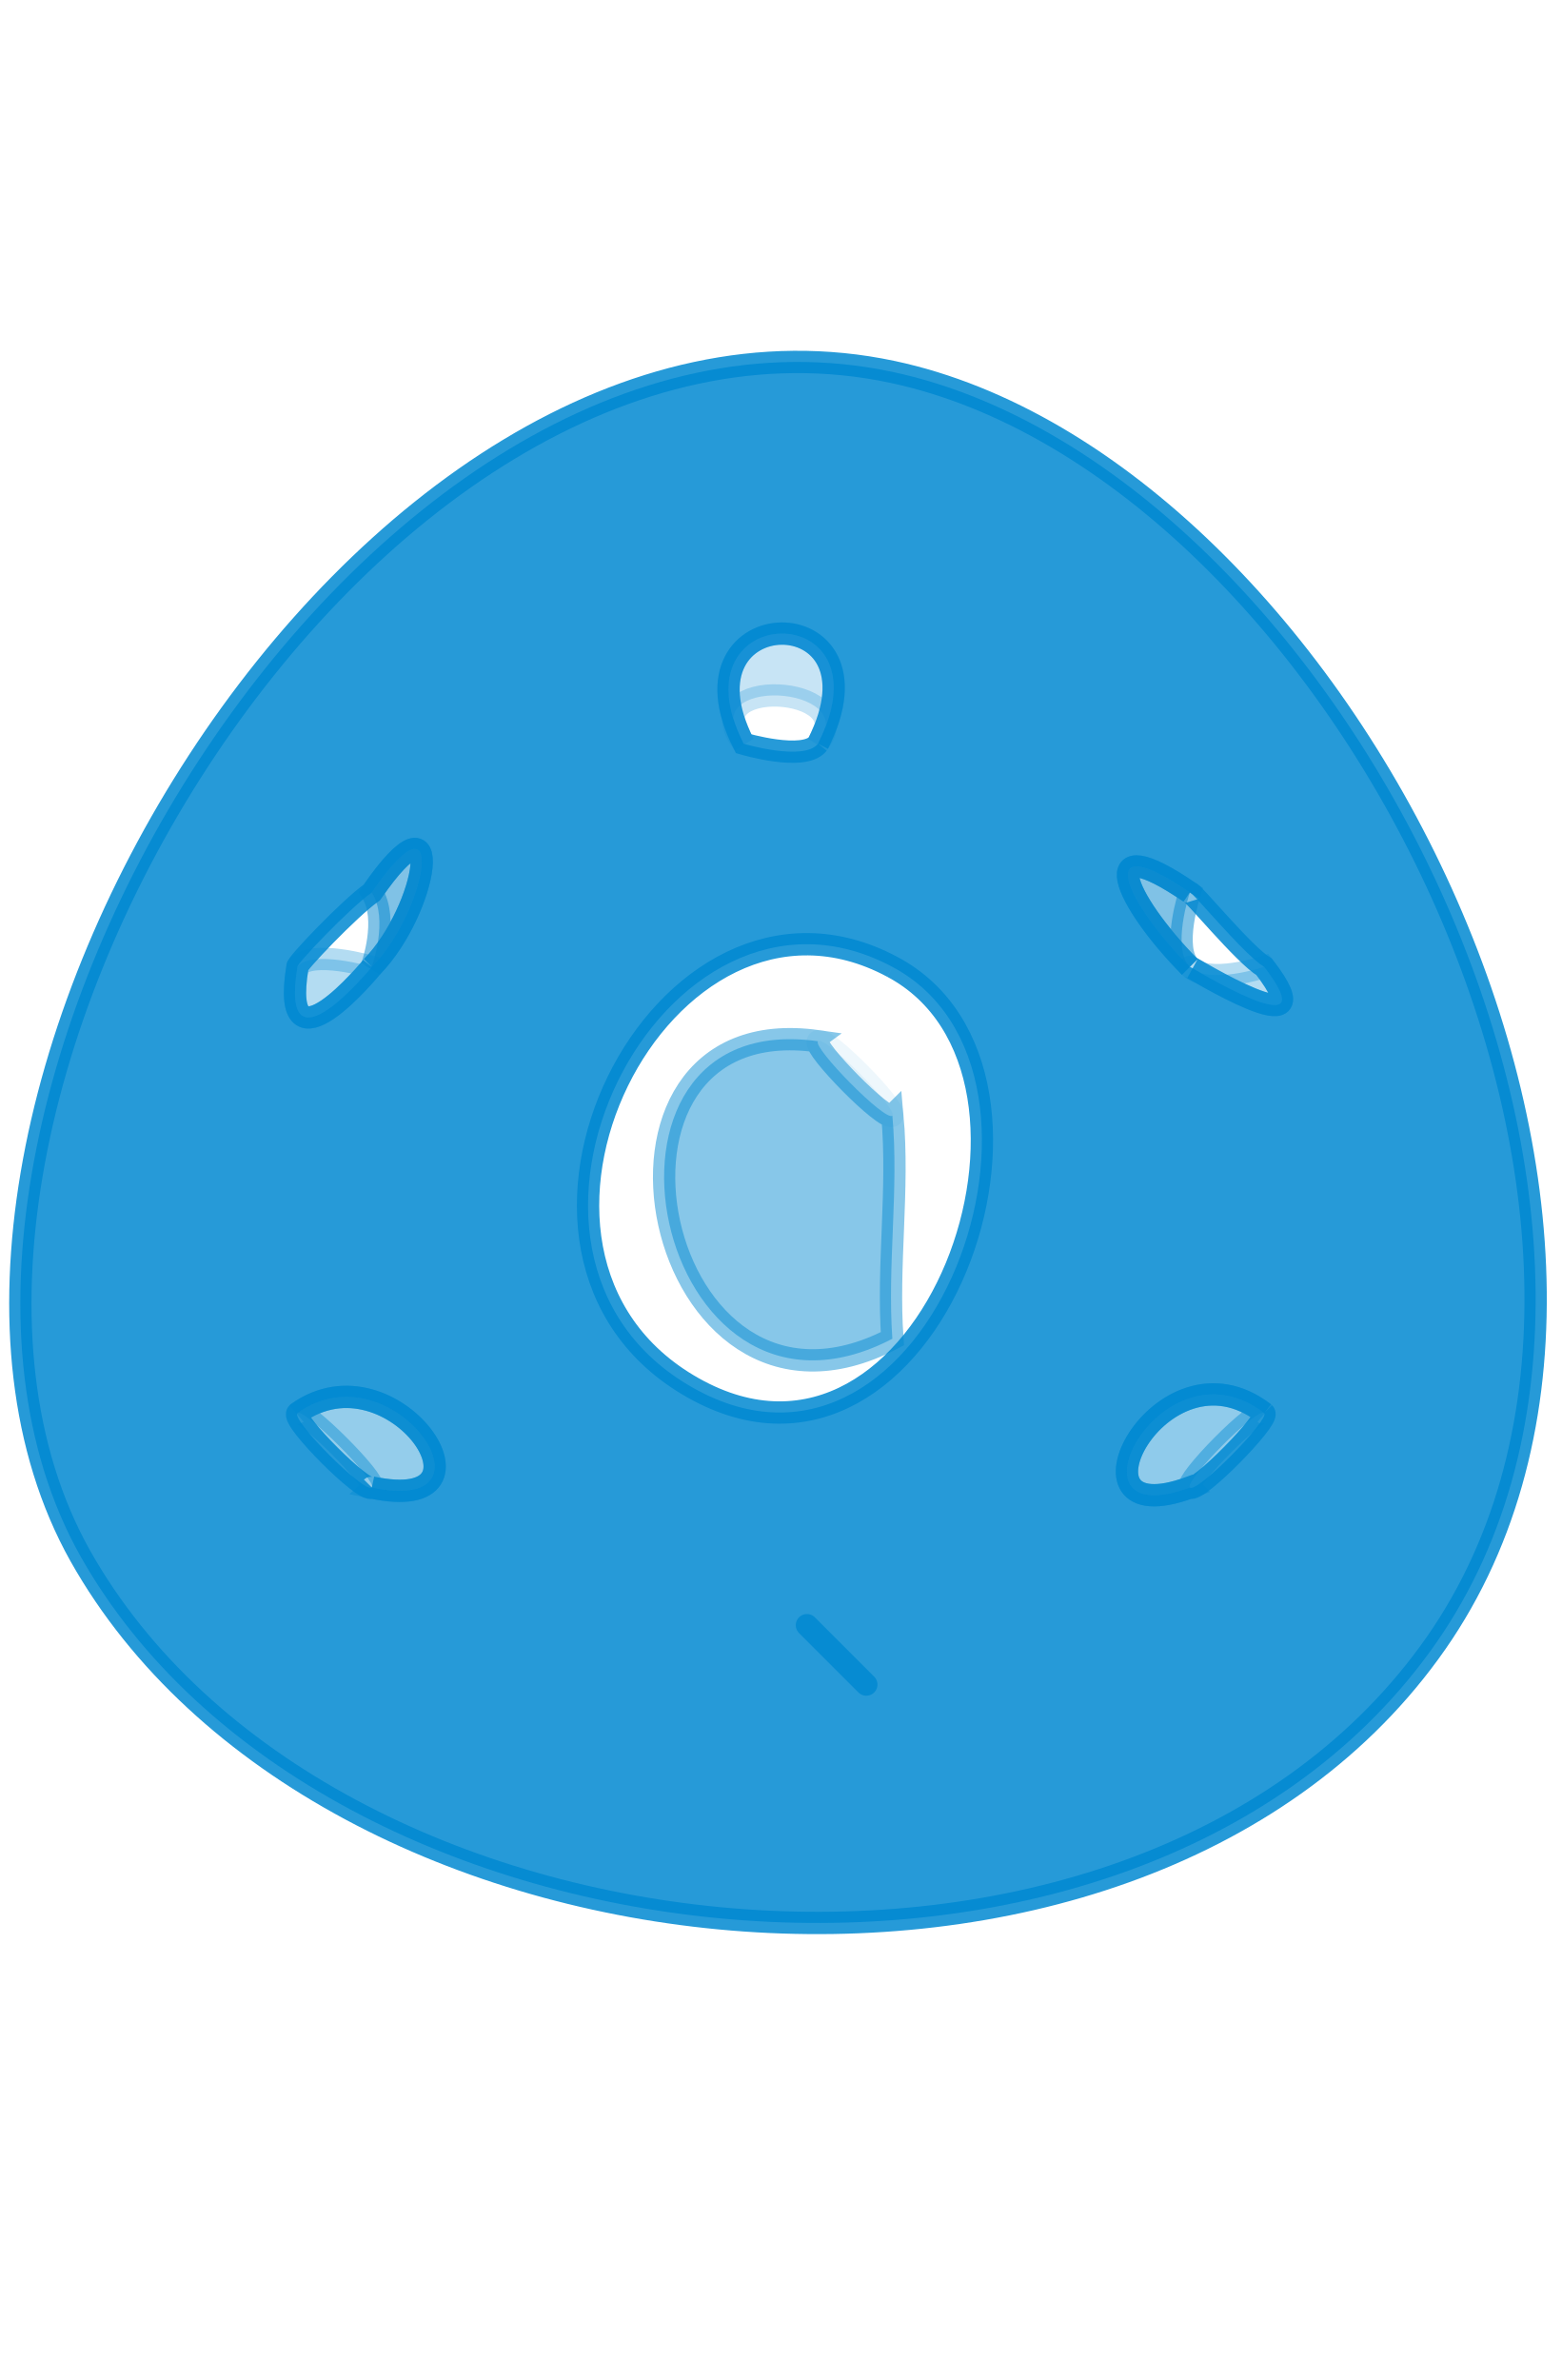
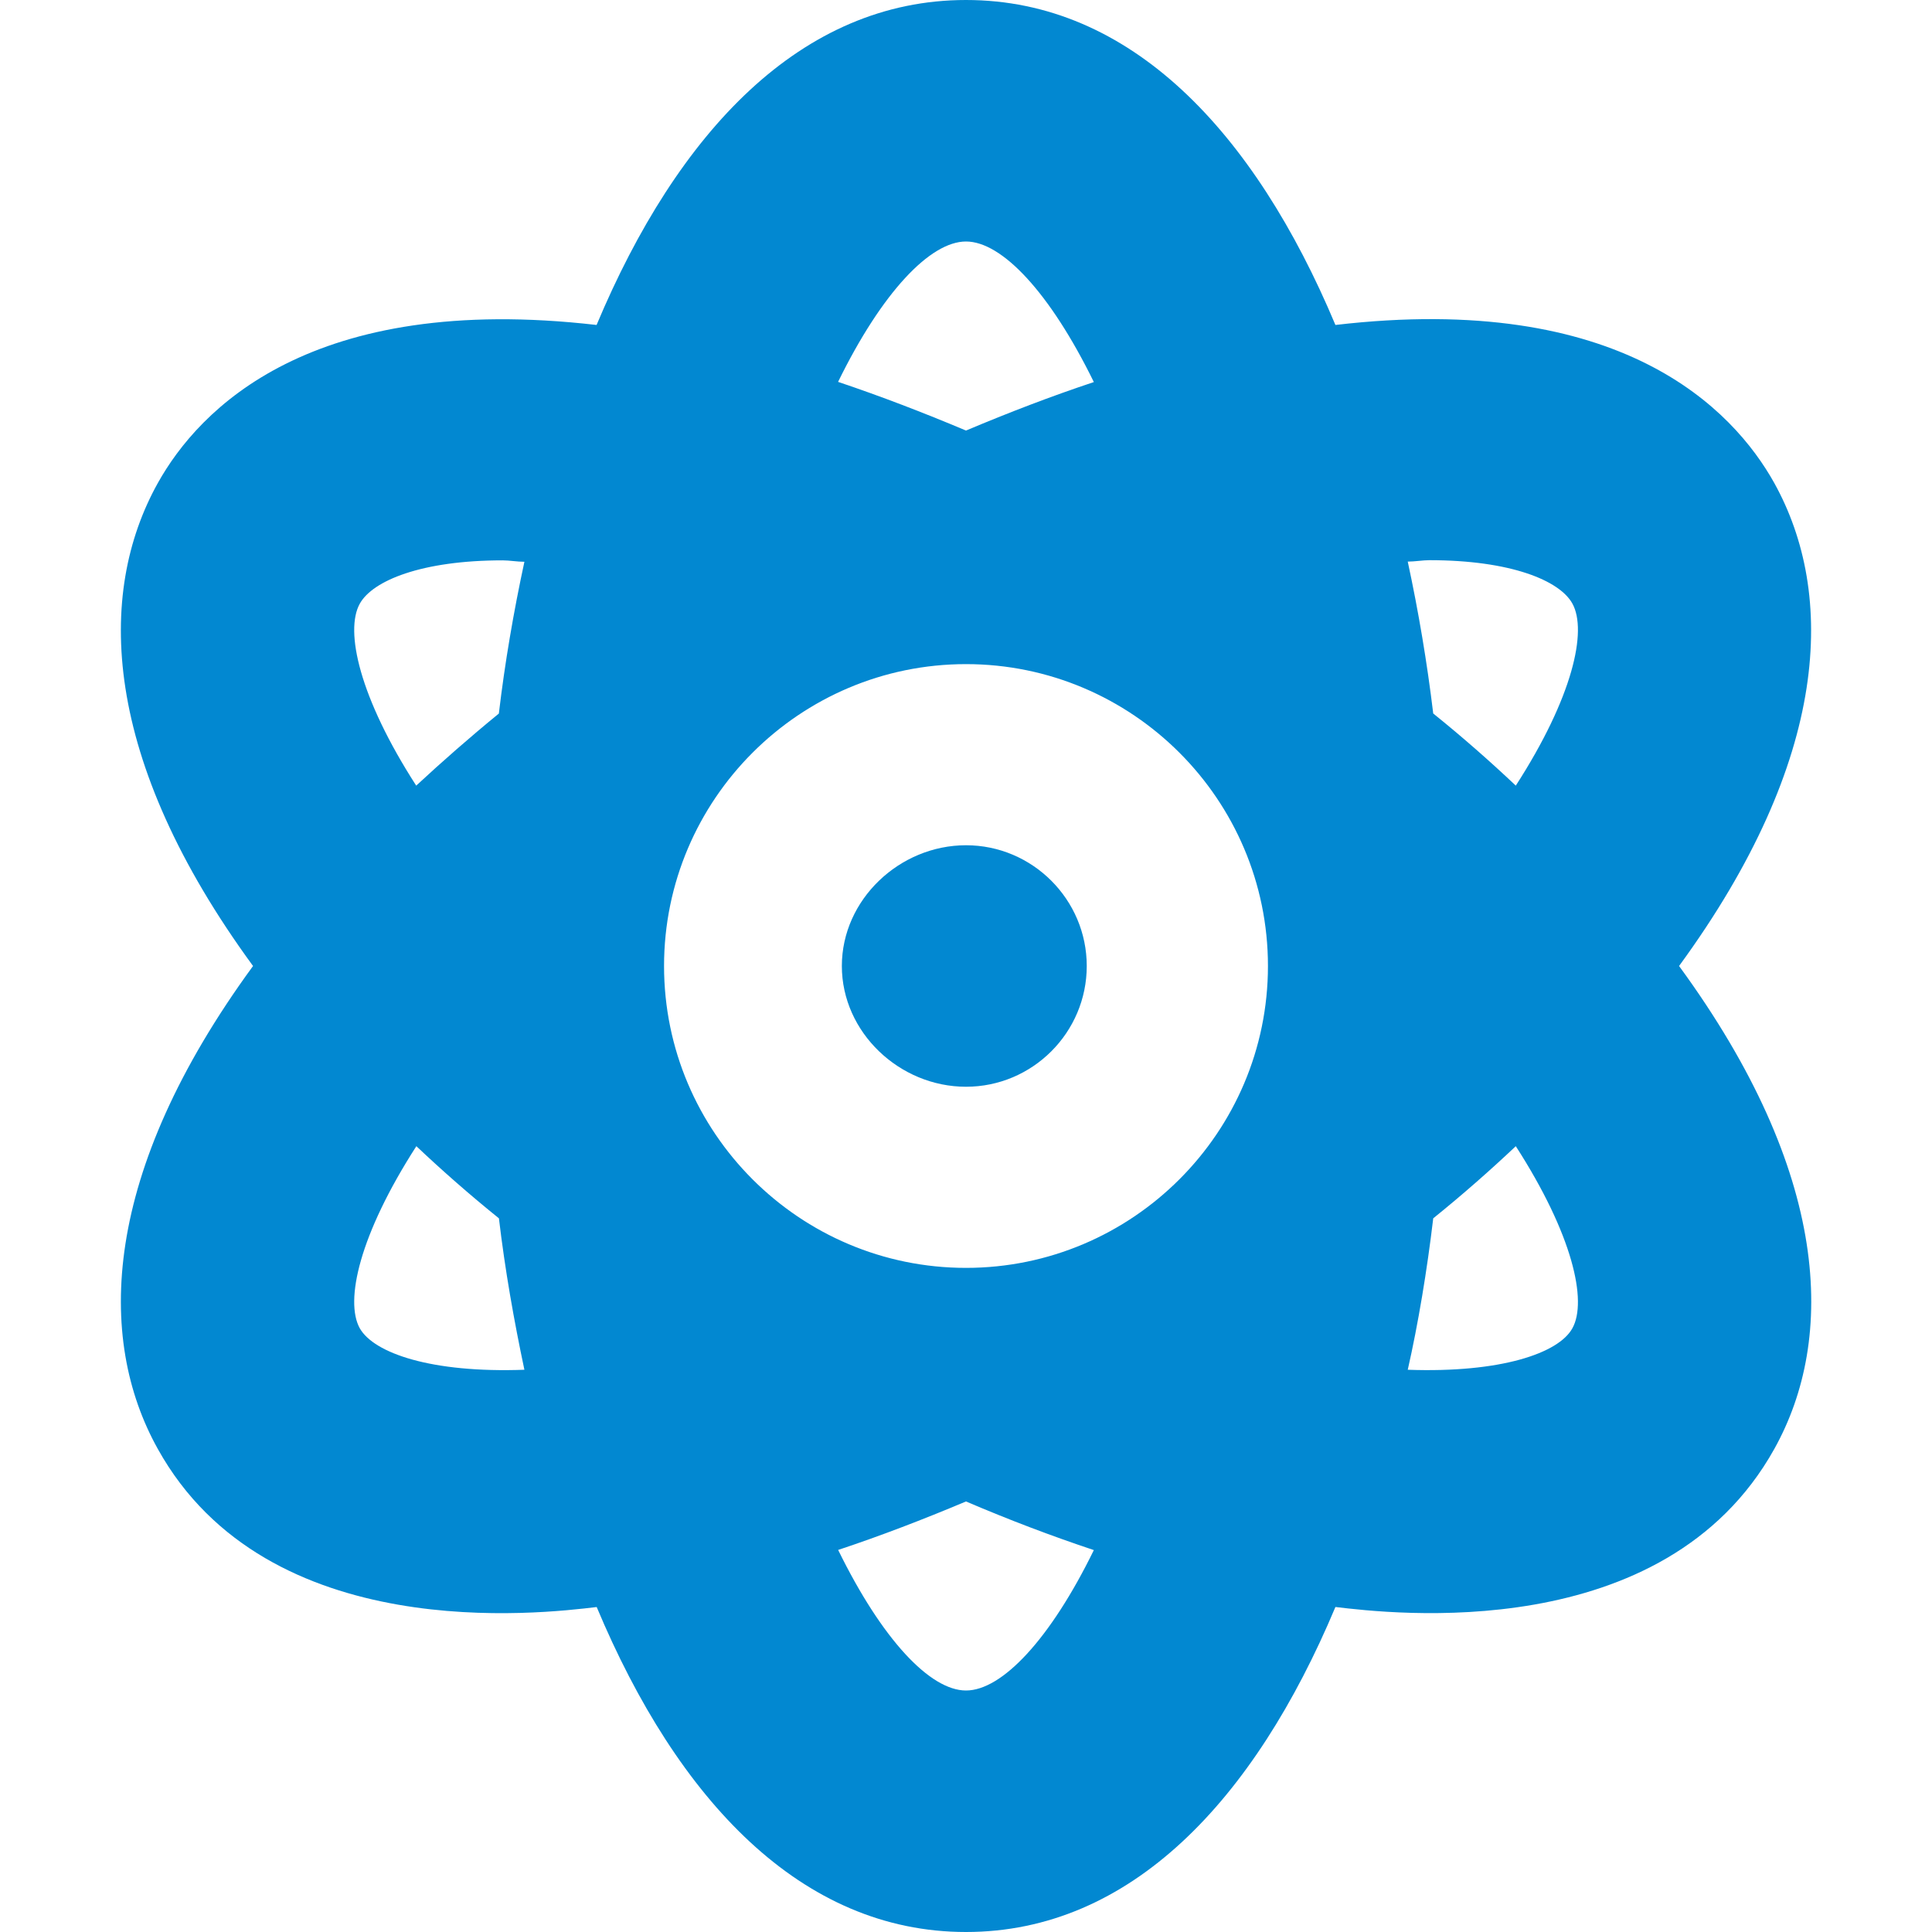
- <svg xmlns="http://www.w3.org/2000/svg" viewBox="0 0 21 32" width="21" height="32">
-   <g fill="None" fill-opacity="0.0" stroke="#000000" stroke-opacity="0.00" stroke-width="0.3">
-     <path d=" M 0.00 32.00  L 21.00 32.00 L 21.00 0.00 L 0.00 0.00 L 0.00 32.00 M 12.00 5.00  C 18.01 6.28 23.28 16.67 19.22 22.22 C 15.17 27.77 4.32 26.67 1.08 20.92 C -2.15 15.16 4.90 3.49 12.00 5.00 Z" />
-   </g>
-   <g fill="None" fill-opacity="0.0" stroke="#0188D1" stroke-opacity="0.85" stroke-width="0.3">
-     <path d=" M 12.00 5.00  C 4.90 3.49 -2.15 15.16 1.08 20.92 C 4.32 26.67 15.17 27.77 19.22 22.22 C 23.28 16.67 18.01 6.28 12.00 5.00 M 11.00 10.00  C 10.81 10.24 10.00 10.00 10.00 10.00 C 9.01 8.05 12.01 8.00 11.00 10.00 M 5.00 13.00  C 5.00 13.00 3.75 14.53 4.00 13.00 C 3.97 12.98 4.70 12.21 5.00 12.00 C 6.02 10.52 5.76 12.22 5.00 13.00 M 16.00 12.00  C 16.02 11.97 16.73 12.84 17.00 13.00 C 17.90 14.17 15.97 12.97 16.00 13.00 C 15.10 12.09 14.70 11.11 16.00 12.00 M 12.00 13.00  C 14.67 14.42 12.51 20.46 9.32 18.66 C 6.13 16.86 8.92 11.35 12.00 13.00 M 5.00 20.00  C 4.91 20.09 3.91 19.09 4.00 19.00 C 5.29 18.08 6.84 20.39 5.00 20.00 M 17.00 19.00  C 17.08 19.08 16.09 20.09 16.00 20.00 C 14.21 20.66 15.61 17.93 17.00 19.00 M 11.00 22.00  C 12.79 23.79 10.23 21.23 11.00 22.00 Z" />
-   </g>
-   <g fill="None" fill-opacity="0.0" stroke="#0087D1" stroke-opacity="0.22" stroke-width="0.3">
-     <path d=" M 10.00 10.00  C 9.28 9.07 11.62 9.20 11.00 10.00 C 12.01 8.00 9.01 8.05 10.00 10.00 Z" />
-   </g>
-   <g fill="None" fill-opacity="0.0" stroke="#000000" stroke-opacity="0.00" stroke-width="0.3">
-     <path d=" M 10.00 10.00  C 10.00 10.00 10.81 10.24 11.00 10.00 C 11.62 9.20 9.28 9.07 10.00 10.00 Z" />
-   </g>
-   <g fill="None" fill-opacity="0.0" stroke="#0287CF" stroke-opacity="0.50" stroke-width="0.3">
-     <path d=" M 5.00 12.00  C 5.23 12.36 5.00 13.00 5.00 13.00 C 5.76 12.22 6.02 10.52 5.00 12.00 Z" />
-   </g>
-   <g fill="None" fill-opacity="0.0" stroke="#0287CF" stroke-opacity="0.50" stroke-width="0.3">
-     <path d=" M 16.00 13.00  C 15.75 12.75 16.00 12.00 16.00 12.00 C 14.70 11.11 15.10 12.09 16.00 13.00 Z" />
-   </g>
-   <g fill="None" fill-opacity="0.0" stroke="#000000" stroke-opacity="0.00" stroke-width="0.3">
-     <path d=" M 4.00 13.00  C 4.19 12.76 5.00 13.00 5.00 13.00 C 5.00 13.00 5.23 12.36 5.00 12.00 C 4.70 12.21 3.97 12.98 4.00 13.00 Z" />
-   </g>
-   <g fill="None" fill-opacity="0.0" stroke="#000000" stroke-opacity="0.00" stroke-width="0.3">
-     <path d=" M 16.00 13.00  C 16.25 13.25 17.00 13.00 17.00 13.00 C 16.73 12.84 16.02 11.97 16.00 12.00 C 16.00 12.00 15.75 12.75 16.00 13.00 Z" />
-   </g>
-   <g fill="None" fill-opacity="0.0" stroke="#038AD3" stroke-opacity="0.30" stroke-width="0.3">
-     <path d=" M 5.00 13.00  C 5.00 13.00 4.19 12.76 4.00 13.00 C 3.75 14.53 5.00 13.00 5.00 13.00 Z" />
-   </g>
-   <g fill="None" fill-opacity="0.0" stroke="#000000" stroke-opacity="0.00" stroke-width="0.3">
-     <path d=" M 12.00 13.00  C 8.92 11.35 6.13 16.86 9.32 18.66 C 12.51 20.46 14.67 14.42 12.00 13.00 M 12.00 15.00  C 12.09 15.99 11.93 17.01 12.00 18.00 C 8.78 19.68 7.55 13.51 11.00 14.00 C 11.09 13.91 12.08 14.92 12.00 15.00 Z" />
-   </g>
-   <g fill="None" fill-opacity="0.0" stroke="#038AD3" stroke-opacity="0.30" stroke-width="0.3">
-     <path d=" M 17.00 13.00  C 17.00 13.00 16.25 13.25 16.00 13.00 C 15.97 12.97 17.90 14.17 17.00 13.00 Z" />
-   </g>
-   <g fill="None" fill-opacity="0.0" stroke="#0088D0" stroke-opacity="0.47" stroke-width="0.3">
-     <path d=" M 12.00 15.00  C 11.91 15.09 10.92 14.08 11.00 14.00 C 7.55 13.51 8.78 19.68 12.00 18.00 C 11.93 17.01 12.09 15.99 12.00 15.00 Z" />
-   </g>
-   <g fill="None" fill-opacity="0.0" stroke="#008ED4" stroke-opacity="0.07" stroke-width="0.3">
-     <path d=" M 12.00 15.00  C 12.08 14.92 11.09 13.91 11.00 14.00 C 10.92 14.08 11.91 15.09 12.00 15.00 Z" />
-   </g>
-   <g fill="None" fill-opacity="0.0" stroke="#0288D0" stroke-opacity="0.42" stroke-width="0.3">
-     <path d=" M 4.00 19.00  C 4.08 18.92 5.08 19.92 5.00 20.00 C 6.84 20.39 5.29 18.08 4.00 19.00 Z" />
-   </g>
-   <g fill="None" fill-opacity="0.0" stroke="#0288D1" stroke-opacity="0.44" stroke-width="0.3">
-     <path d=" M 16.00 20.00  C 15.92 19.92 16.91 18.91 17.00 19.00 C 15.61 17.93 14.21 20.66 16.00 20.00 Z" />
-   </g>
-   <g fill="None" fill-opacity="0.0" stroke="#000000" stroke-opacity="0.00" stroke-width="0.3">
-     <path d=" M 5.00 20.00  C 5.08 19.92 4.08 18.92 4.00 19.00 C 3.91 19.09 4.91 20.09 5.00 20.00 Z" />
-   </g>
-   <g fill="None" fill-opacity="0.0" stroke="#000000" stroke-opacity="0.00" stroke-width="0.3">
-     <path d=" M 16.00 20.00  C 16.09 20.09 17.08 19.08 17.00 19.00 C 16.91 18.91 15.92 19.92 16.00 20.00 Z" />
-   </g>
-   <g fill="None" fill-opacity="0.0" stroke="#000000" stroke-opacity="0.00" stroke-width="0.3">
-     <path d=" M 11.00 22.00  C 10.23 21.23 12.79 23.79 11.00 22.00 Z" />
-   </g>
-   <g fill="#000000" fill-opacity="0.00" stroke="None">
-     <path d=" M 0.00 32.00  L 21.00 32.00 L 21.00 0.00 L 0.00 0.00 L 0.00 32.00 M 12.00 5.00  C 18.01 6.28 23.28 16.67 19.22 22.22 C 15.17 27.77 4.32 26.67 1.08 20.92 C -2.15 15.16 4.90 3.49 12.00 5.00 Z" />
-   </g>
-   <g fill="#0188D1" fill-opacity="0.85" stroke="None">
-     <path d=" M 12.00 5.00  C 4.90 3.49 -2.15 15.16 1.08 20.92 C 4.32 26.67 15.17 27.77 19.22 22.22 C 23.28 16.67 18.01 6.28 12.00 5.00 M 11.00 10.00  C 10.81 10.24 10.00 10.00 10.00 10.00 C 9.01 8.05 12.01 8.00 11.00 10.00 M 5.00 13.00  C 5.00 13.00 3.75 14.53 4.00 13.00 C 3.97 12.98 4.70 12.21 5.00 12.00 C 6.02 10.52 5.76 12.22 5.00 13.00 M 16.00 12.00  C 16.02 11.97 16.73 12.84 17.00 13.00 C 17.90 14.17 15.97 12.97 16.00 13.00 C 15.10 12.09 14.70 11.11 16.00 12.00 M 12.00 13.00  C 14.67 14.42 12.51 20.46 9.32 18.66 C 6.13 16.86 8.92 11.35 12.00 13.00 M 5.00 20.00  C 4.91 20.09 3.91 19.09 4.00 19.00 C 5.29 18.08 6.84 20.39 5.00 20.00 M 17.00 19.00  C 17.08 19.08 16.09 20.09 16.00 20.00 C 14.21 20.66 15.61 17.93 17.00 19.00 M 11.00 22.00  C 12.79 23.79 10.23 21.23 11.00 22.00 Z" />
-   </g>
-   <g fill="#0087D1" fill-opacity="0.22" stroke="None">
-     <path d=" M 10.00 10.00  C 9.28 9.07 11.62 9.20 11.00 10.00 C 12.01 8.00 9.01 8.05 10.00 10.00 Z" />
-   </g>
-   <g fill="#000000" fill-opacity="0.00" stroke="None">
-     <path d=" M 10.00 10.00  C 10.00 10.00 10.81 10.24 11.00 10.00 C 11.62 9.20 9.28 9.07 10.00 10.00 Z" />
-   </g>
-   <g fill="#0287CF" fill-opacity="0.50" stroke="None">
-     <path d=" M 5.00 12.00  C 5.23 12.36 5.00 13.00 5.00 13.00 C 5.76 12.22 6.02 10.52 5.00 12.00 Z" />
-   </g>
-   <g fill="#0287CF" fill-opacity="0.50" stroke="None">
-     <path d=" M 16.00 13.00  C 15.75 12.75 16.00 12.00 16.00 12.00 C 14.70 11.11 15.10 12.09 16.00 13.00 Z" />
-   </g>
-   <g fill="#000000" fill-opacity="0.00" stroke="None">
-     <path d=" M 4.00 13.00  C 4.19 12.76 5.00 13.00 5.00 13.00 C 5.00 13.00 5.23 12.36 5.00 12.00 C 4.70 12.21 3.97 12.98 4.00 13.00 Z" />
-   </g>
-   <g fill="#000000" fill-opacity="0.00" stroke="None">
-     <path d=" M 16.00 13.00  C 16.25 13.25 17.00 13.00 17.00 13.00 C 16.73 12.84 16.02 11.97 16.00 12.00 C 16.00 12.00 15.75 12.75 16.00 13.00 Z" />
-   </g>
-   <g fill="#038AD3" fill-opacity="0.30" stroke="None">
-     <path d=" M 5.00 13.00  C 5.00 13.00 4.19 12.76 4.00 13.00 C 3.75 14.53 5.00 13.00 5.00 13.00 Z" />
-   </g>
-   <g fill="#000000" fill-opacity="0.00" stroke="None">
-     <path d=" M 12.00 13.00  C 8.92 11.35 6.13 16.86 9.32 18.66 C 12.51 20.46 14.67 14.42 12.00 13.00 M 12.00 15.00  C 12.09 15.99 11.93 17.01 12.00 18.00 C 8.78 19.68 7.55 13.51 11.00 14.00 C 11.09 13.91 12.08 14.92 12.00 15.00 Z" />
-   </g>
-   <g fill="#038AD3" fill-opacity="0.30" stroke="None">
-     <path d=" M 17.00 13.00  C 17.00 13.00 16.25 13.25 16.00 13.00 C 15.97 12.97 17.90 14.17 17.00 13.00 Z" />
-   </g>
-   <g fill="#0088D0" fill-opacity="0.47" stroke="None">
-     <path d=" M 12.00 15.00  C 11.91 15.09 10.92 14.08 11.00 14.00 C 7.55 13.51 8.78 19.68 12.00 18.00 C 11.93 17.01 12.09 15.99 12.00 15.00 Z" />
-   </g>
-   <g fill="#008ED4" fill-opacity="0.07" stroke="None">
-     <path d=" M 12.00 15.00  C 12.08 14.92 11.09 13.91 11.00 14.00 C 10.92 14.08 11.91 15.09 12.00 15.00 Z" />
-   </g>
-   <g fill="#0288D0" fill-opacity="0.42" stroke="None">
-     <path d=" M 4.00 19.00  C 4.08 18.92 5.08 19.92 5.00 20.00 C 6.84 20.39 5.29 18.08 4.00 19.00 Z" />
-   </g>
-   <g fill="#0288D1" fill-opacity="0.44" stroke="None">
-     <path d=" M 16.00 20.00  C 15.92 19.92 16.91 18.91 17.00 19.00 C 15.61 17.93 14.21 20.66 16.00 20.00 Z" />
-   </g>
-   <g fill="#000000" fill-opacity="0.00" stroke="None">
-     <path d=" M 5.00 20.00  C 5.08 19.92 4.08 18.92 4.00 19.00 C 3.91 19.09 4.91 20.09 5.00 20.00 Z" />
-   </g>
-   <g fill="#000000" fill-opacity="0.00" stroke="None">
-     <path d=" M 16.00 20.00  C 16.09 20.09 17.08 19.08 17.00 19.00 C 16.91 18.91 15.92 19.92 16.00 20.00 Z" />
-   </g>
-   <g fill="#000000" fill-opacity="0.00" stroke="None">
-     <path d=" M 11.00 22.00  C 10.23 21.23 12.79 23.79 11.00 22.00 Z" />
-   </g>
+ <svg xmlns="http://www.w3.org/2000/svg" style="width: 24px; height: 24px; overflow: visible; fill: rgb(2, 136, 209);" viewBox="0 0 512 512">
+   <path d="M256 224C238.4 224 223.1 238.4 223.1 256S238.4 288 256 288c17.63 0 32-14.38 32-32S273.6 224 256 224zM470.2 128c-10.88-19.5-40.51-50.75-116.3-41.88C332.4 34.88 299.6 0 256 0S179.6 34.88 158.1 86.12C82.34 77.38 52.71 108.5 41.83 128c-16.38 29.38-14.91 73.12 25.23 128c-40.13 54.88-41.61 98.63-25.23 128c29.13 52.38 101.6 43.63 116.3 41.88C179.6 477.1 212.4 512 256 512s76.39-34.88 97.9-86.13C368.5 427.6 441 436.4 470.2 384c16.38-29.38 14.91-73.13-25.23-128C485.1 201.1 486.5 157.4 470.2 128zM95.34 352c-4.001-7.25-.125-24.75 15-48.25c6.876 6.5 14.13 12.87 21.88 19.12c1.625 13.75 4.001 27.13 6.751 40.13C114.3 363.9 99.09 358.6 95.34 352zM132.2 189.1C124.5 195.4 117.2 201.8 110.3 208.2C95.22 184.8 91.34 167.2 95.34 160c3.376-6.125 16.38-11.5 37.88-11.5c1.75 0 3.876 .375 5.751 .375C136.1 162.2 133.8 175.6 132.2 189.1zM256 64c9.502 0 22.25 13.5 33.88 37.25C278.6 105 267.4 109.3 256 114.1C244.6 109.3 233.4 105 222.1 101.2C233.7 77.5 246.5 64 256 64zM256 448c-9.502 0-22.25-13.5-33.88-37.25C233.4 407 244.6 402.7 256 397.9c11.38 4.875 22.63 9.135 33.88 12.89C278.3 434.5 265.5 448 256 448zM256 336c-44.13 0-80.02-35.88-80.02-80S211.9 176 256 176s80.02 35.88 80.02 80S300.1 336 256 336zM416.7 352c-3.626 6.625-19 11.88-43.63 11c2.751-12.1 5.126-26.38 6.751-40.13c7.752-6.25 15-12.63 21.88-19.12C416.8 327.2 420.7 344.8 416.7 352zM401.7 208.2c-6.876-6.5-14.13-12.87-21.88-19.12c-1.625-13.5-3.876-26.88-6.751-40.25c1.875 0 4.001-.375 5.751-.375c21.5 0 34.51 5.375 37.88 11.5C420.7 167.2 416.8 184.8 401.7 208.2z" />
</svg>
